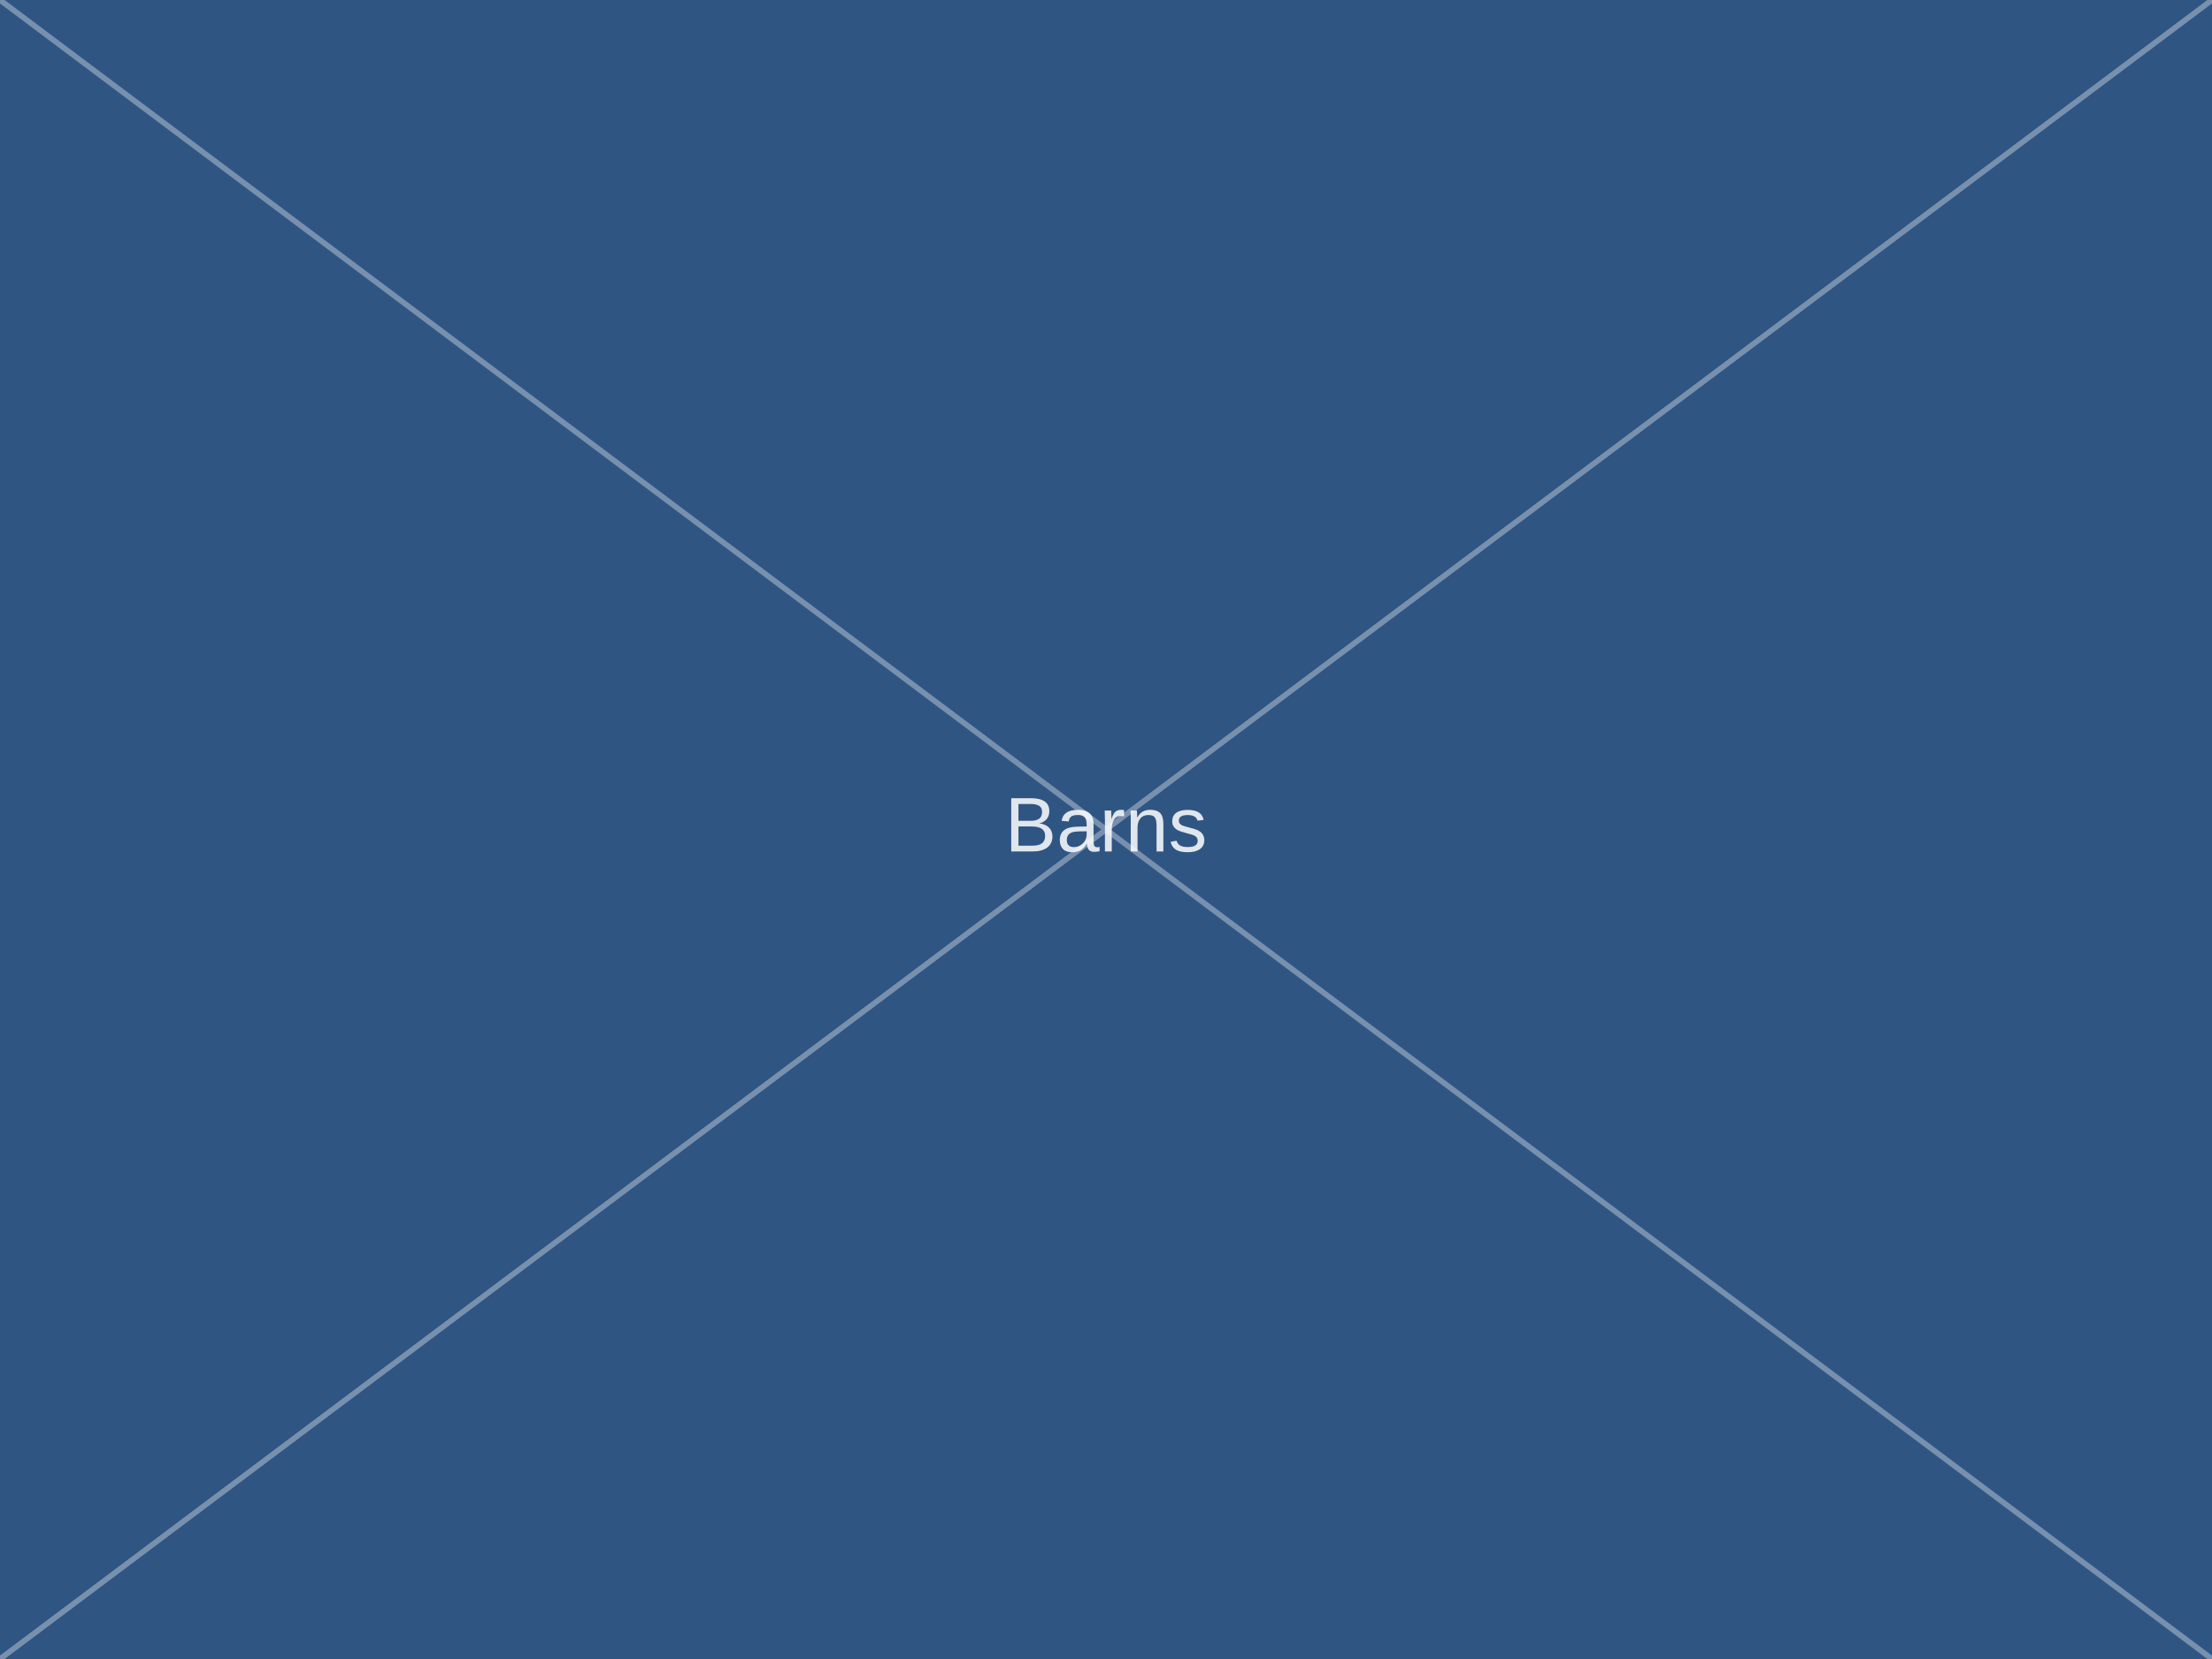
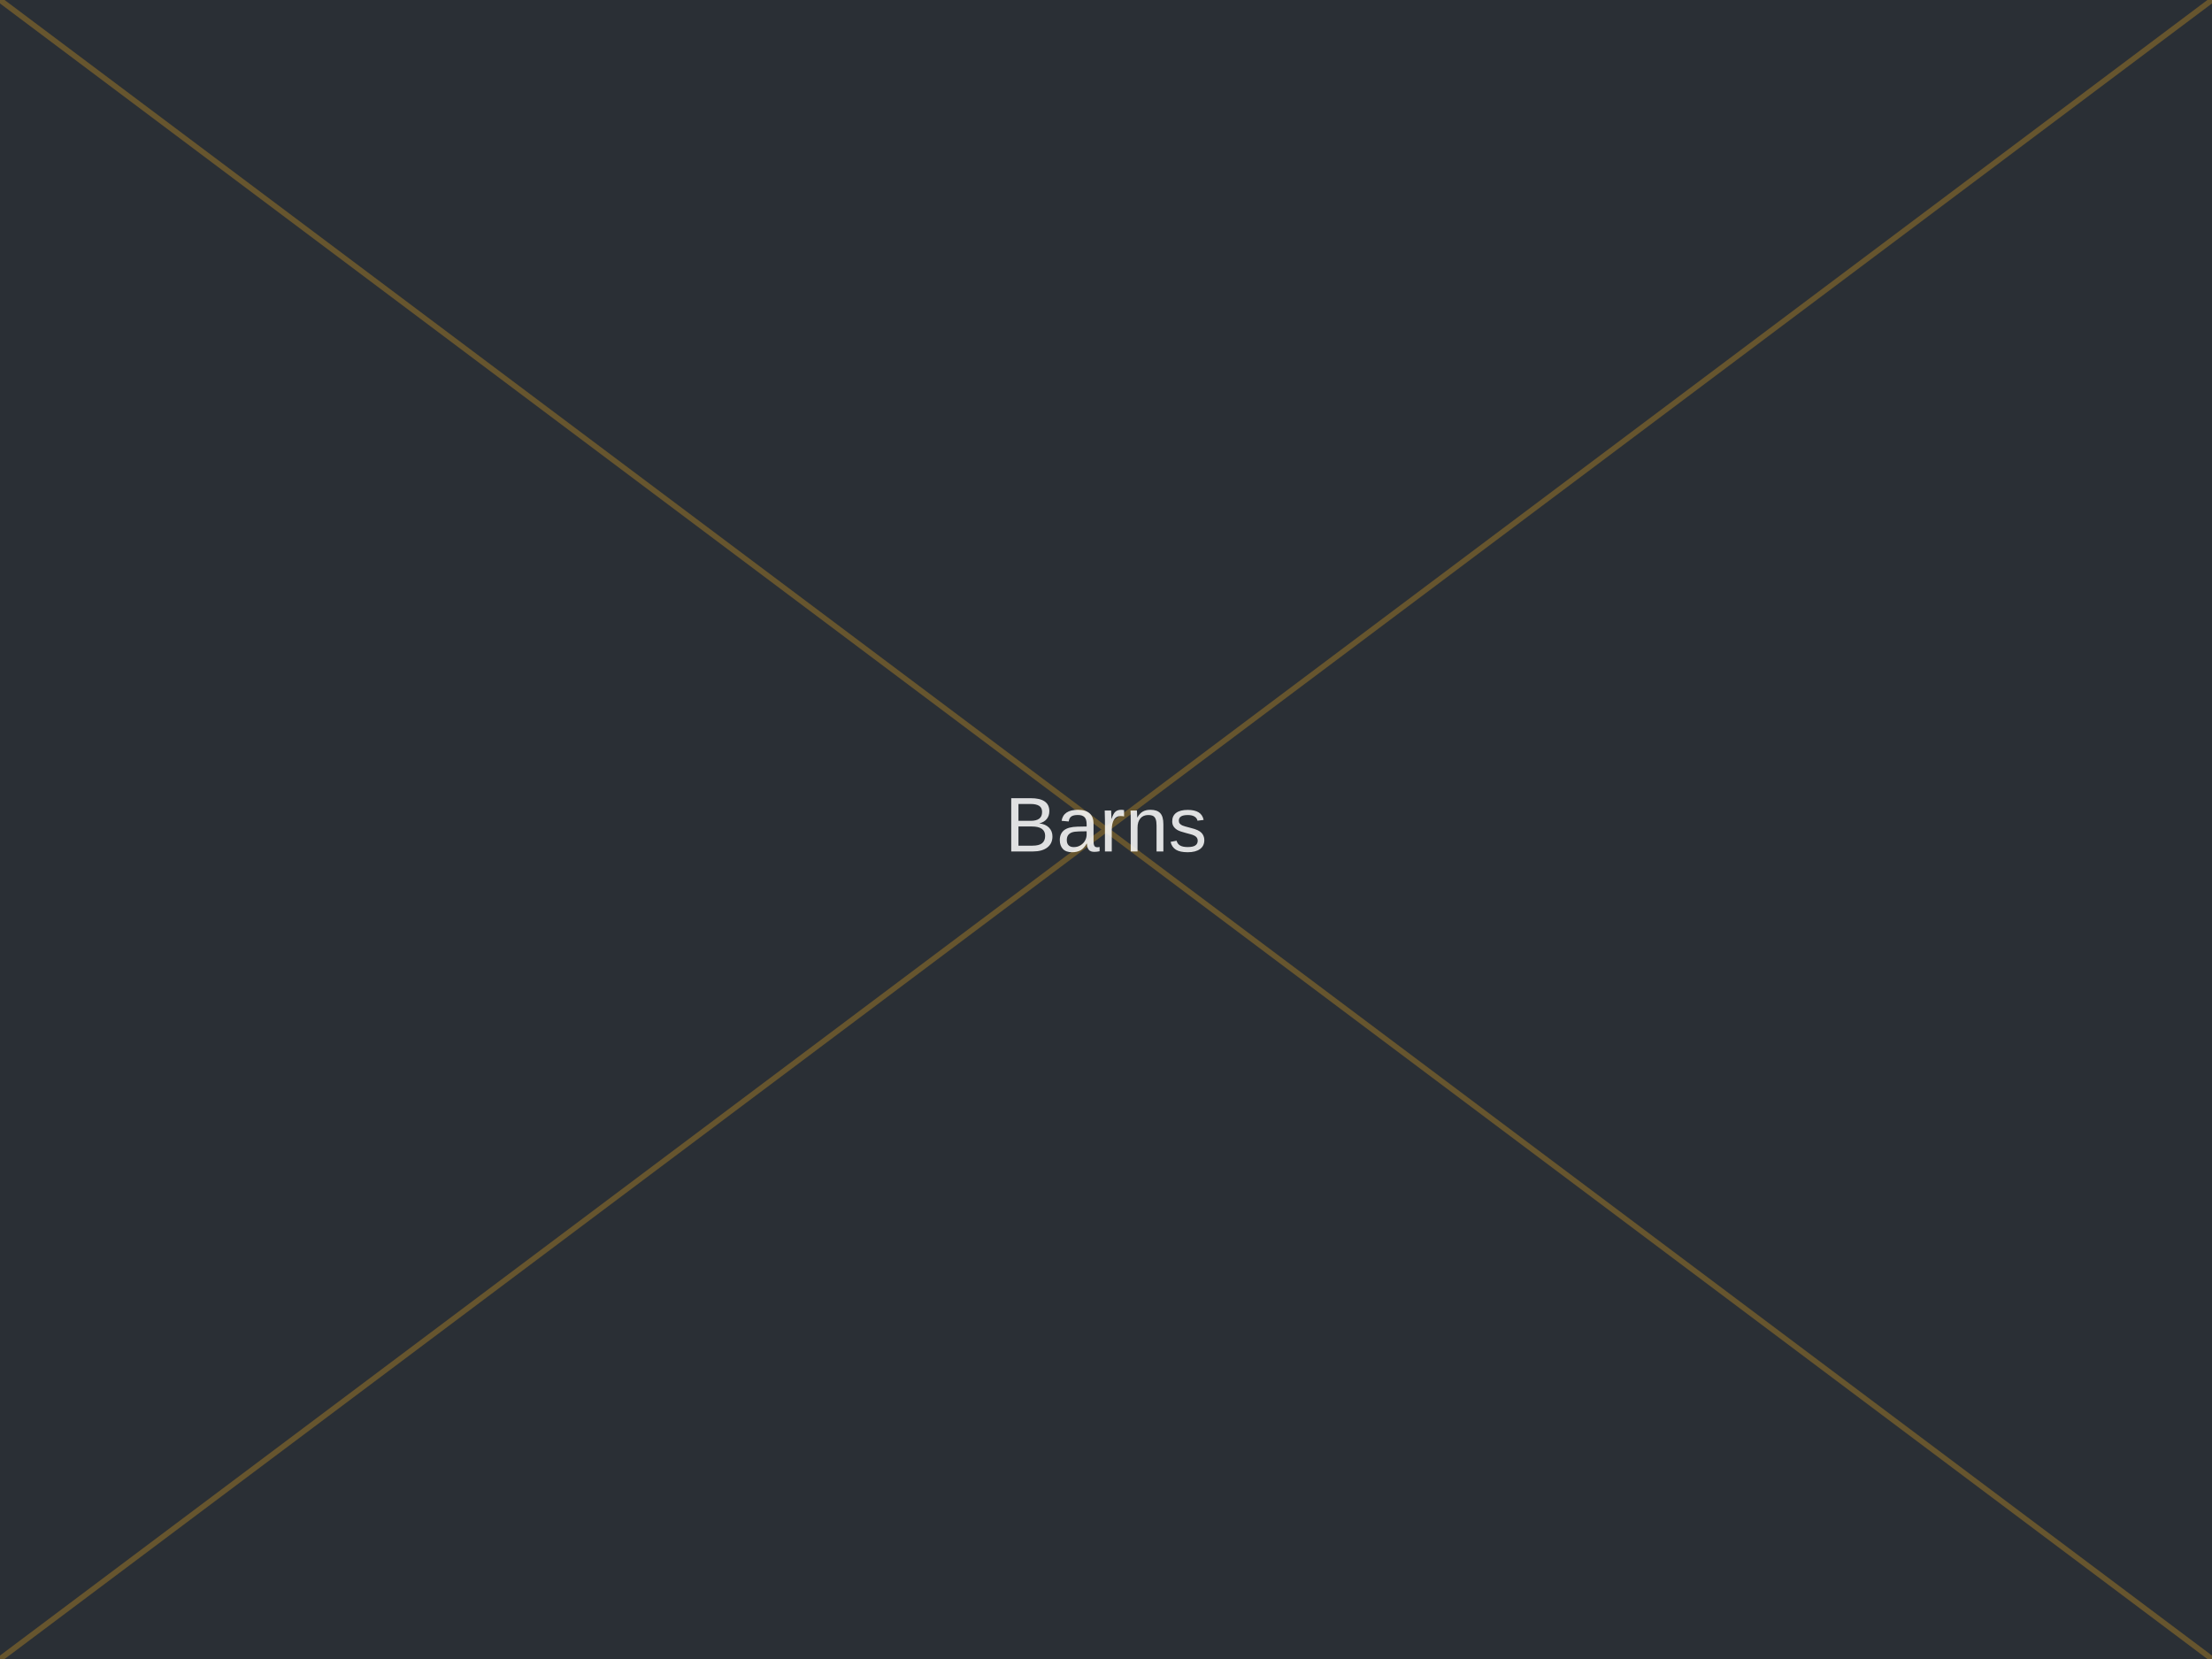
<svg xmlns="http://www.w3.org/2000/svg" width="800" height="600" viewBox="0 0 800 600">
-   <rect width="100%" height="100%" fill="#2f5583" />
-   <g fill="none" stroke="#ffffff" stroke-width="2" opacity="0.35">
+   <rect width="100%" height="100%" fill="#2a2f35" />
+   <g fill="none" stroke="#d89a1f" stroke-width="2" opacity="0.35">
    <line x1="0" y1="0" x2="800" y2="600" />
    <line x1="800" y1="0" x2="0" y2="600" />
  </g>
  <text x="50%" y="50%" dominant-baseline="middle" text-anchor="middle" font-family="Arial, sans-serif" font-size="28" fill="#ffffff" opacity="0.85">Barns</text>
</svg>
